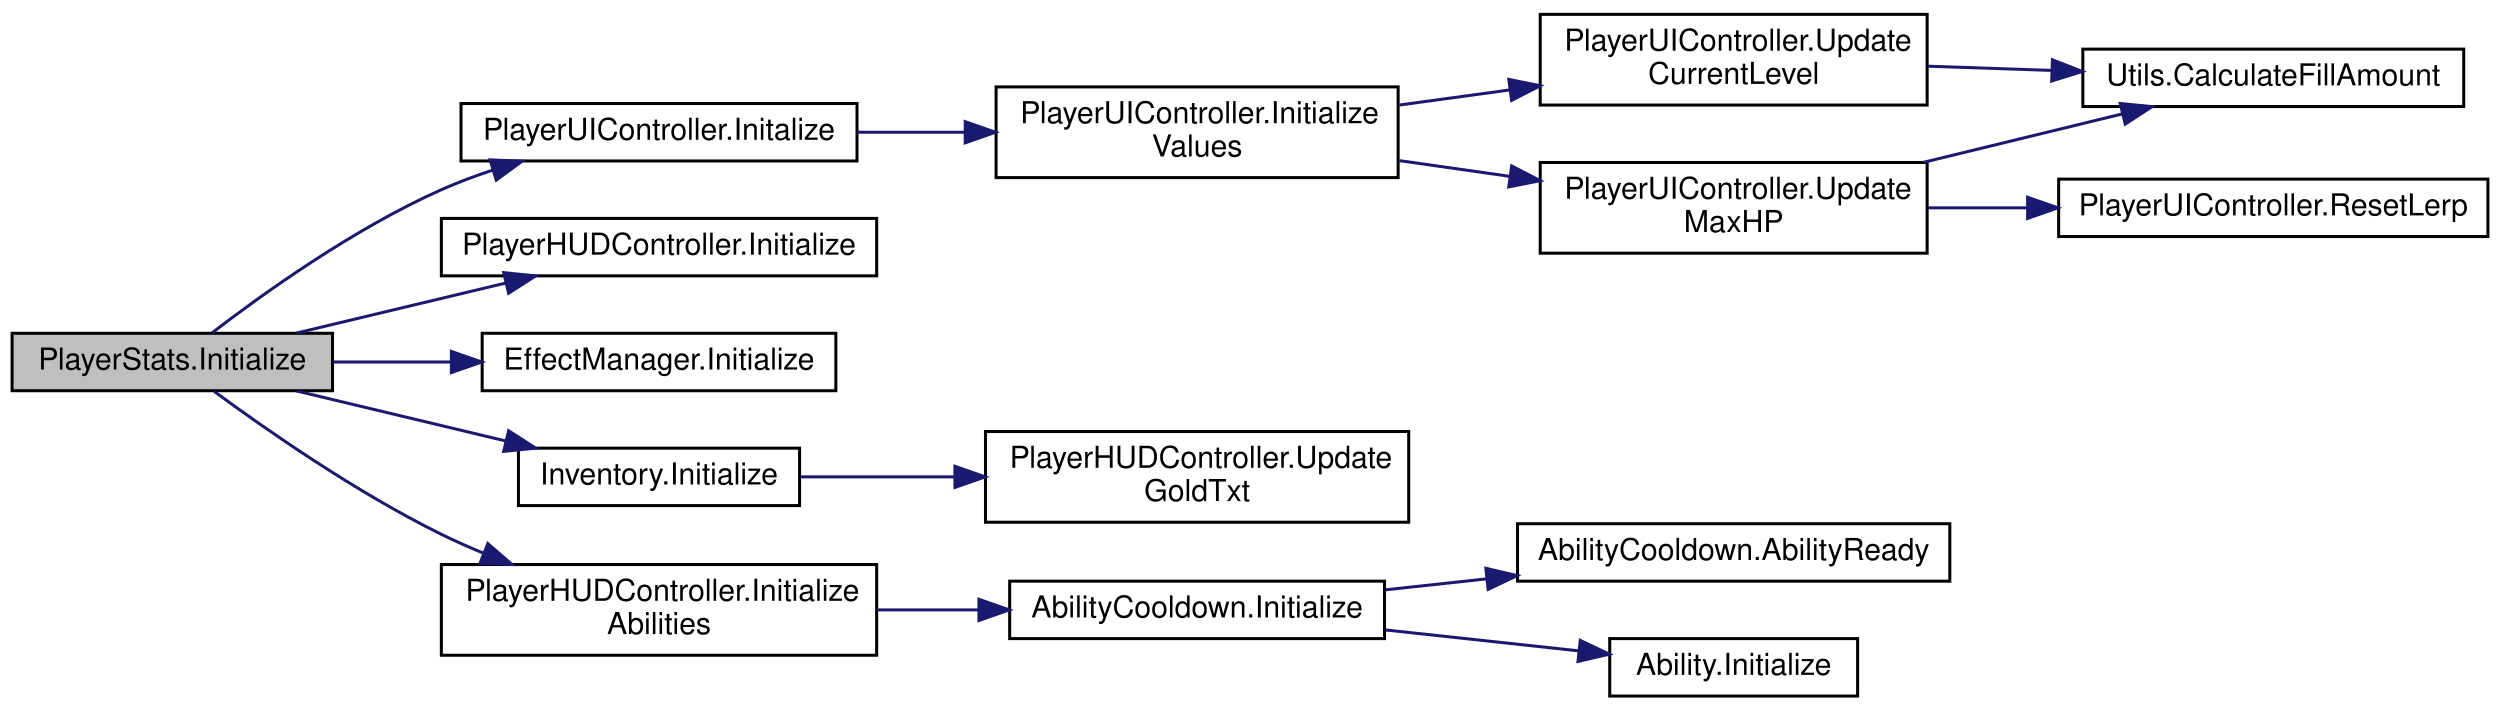
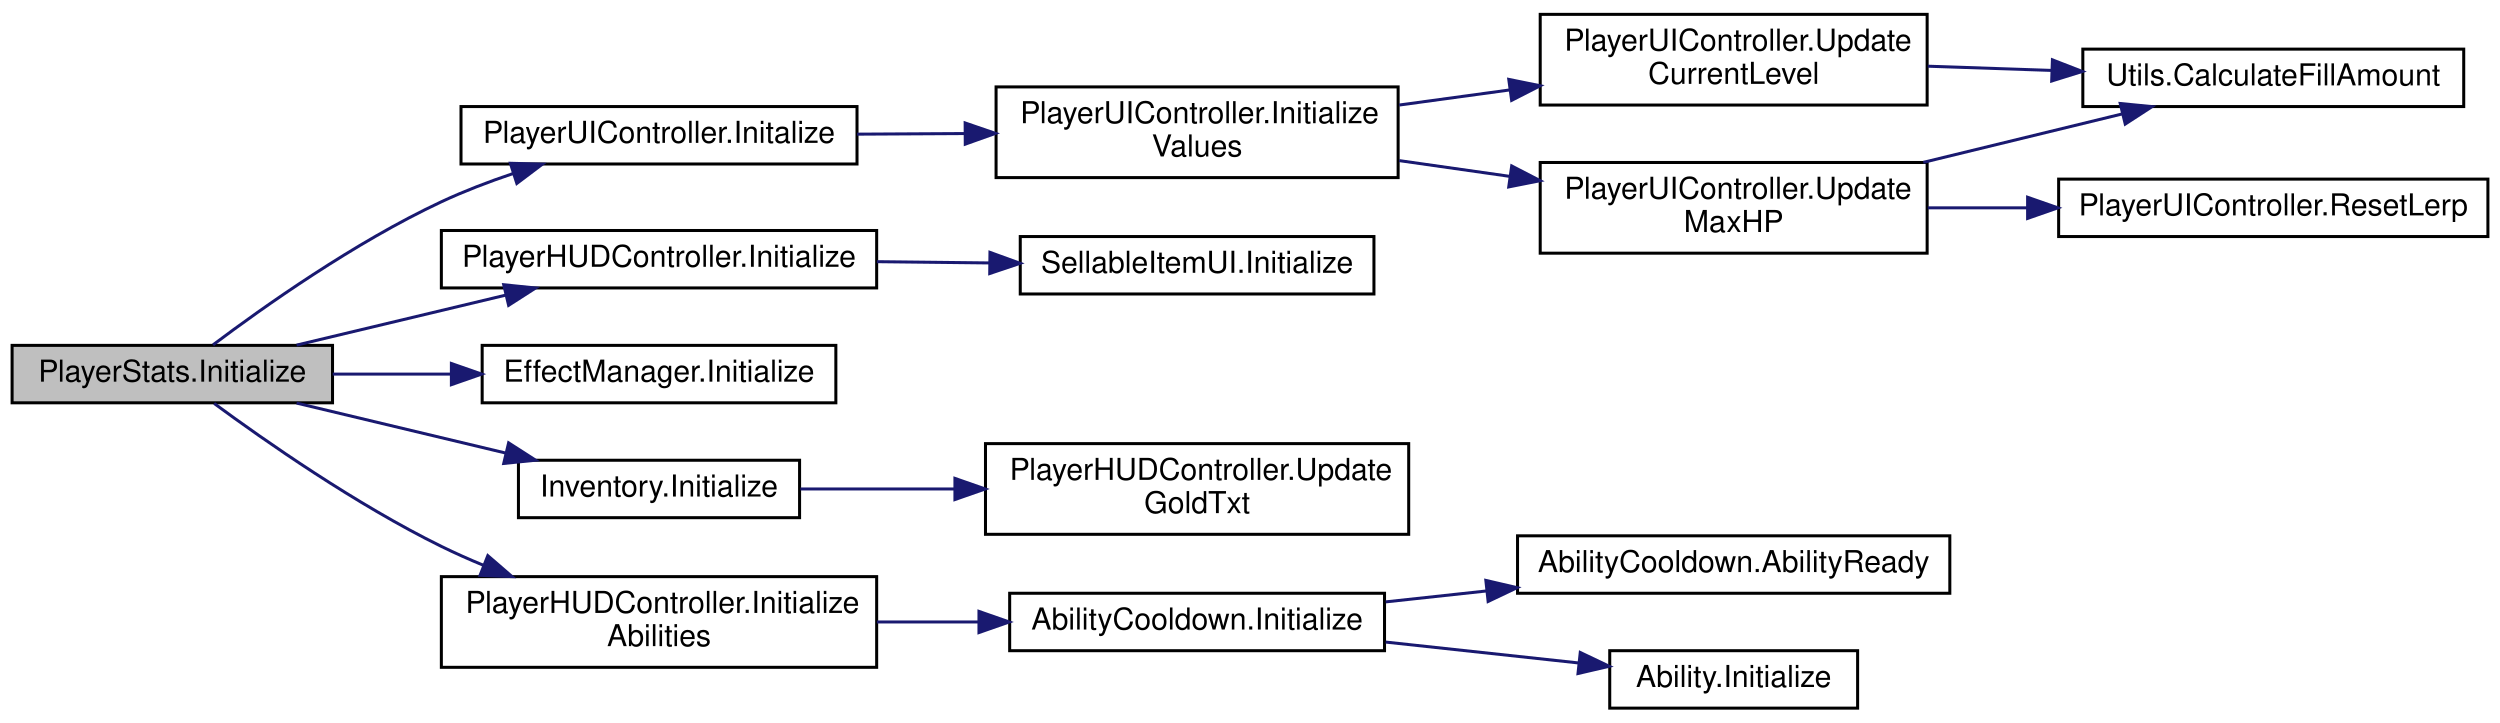
- <svg xmlns="http://www.w3.org/2000/svg" xmlns:xlink="http://www.w3.org/1999/xlink" width="827pt" height="235pt" viewBox="0.00 0.00 827.00 234.50">
-   <g id="graph0" class="graph" transform="scale(1 1) rotate(0) translate(4 230.5)">
+ <svg xmlns="http://www.w3.org/2000/svg" xmlns:xlink="http://www.w3.org/1999/xlink" width="827pt" height="239pt" viewBox="0.00 0.00 827.00 238.50">
+   <g id="graph0" class="graph" transform="scale(1 1) rotate(0) translate(4 234.5)">
    <g id="node1" class="node">
      <g id="a_node1">
        <a xlink:title="Initialize the actual Stats of the Player.">
          <polygon fill="#bfbfbf" stroke="black" points="0,-101.5 0,-120.5 106,-120.5 106,-101.5 0,-101.5" />
          <text text-anchor="middle" x="53" y="-108.5" font-family="Helvetica,sans-Serif" font-size="10.00">PlayerStats.Initialize</text>
        </a>
      </g>
    </g>
    <g id="node2" class="node">
      <g id="a_node2">
        <a xlink:href="class_player_u_i_controller.html#ab6ed746dec17fdf763bc4ec1d713db7f" target="_top" xlink:title="Initializes all the values and colors for this Player.">
-           <polygon fill="none" stroke="black" points="148.5,-177.5 148.5,-196.5 279.5,-196.5 279.5,-177.5 148.5,-177.5" />
-           <text text-anchor="middle" x="214" y="-184.5" font-family="Helvetica,sans-Serif" font-size="10.00">PlayerUIController.Initalize</text>
+           <polygon fill="none" stroke="black" points="148.5,-180.5 148.5,-199.5 279.5,-199.5 279.5,-180.5 148.5,-180.5" />
+           <text text-anchor="middle" x="214" y="-187.5" font-family="Helvetica,sans-Serif" font-size="10.00">PlayerUIController.Initalize</text>
        </a>
      </g>
    </g>
    <g id="edge1" class="edge">
-       <path fill="none" stroke="midnightblue" d="M66.11,-120.62C82.46,-133.18 112.89,-155.07 142,-168 147.38,-170.39 153.12,-172.54 158.93,-174.45" />
-       <polygon fill="midnightblue" stroke="midnightblue" points="158.11,-177.86 168.7,-177.44 160.17,-171.17 158.11,-177.86" />
+       <path fill="none" stroke="midnightblue" d="M66.47,-120.67C82.97,-133.07 113.31,-154.58 142,-168 149.48,-171.5 157.65,-174.62 165.71,-177.34" />
+       <polygon fill="midnightblue" stroke="midnightblue" points="164.83,-180.74 175.43,-180.45 166.97,-174.07 164.83,-180.74" />
    </g>
    <g id="node8" class="node">
      <g id="a_node8">
-         <a xlink:href="class_player_h_u_d_controller.html#a3717d3272b98e6e47c909bdb5af2a99f" target="_top" xlink:title=" ">
+         <a xlink:href="class_player_h_u_d_controller.html#af18de1b3d5444d69cc35c9390692ab72" target="_top" xlink:title=" ">
          <polygon fill="none" stroke="black" points="142,-139.5 142,-158.5 286,-158.5 286,-139.5 142,-139.5" />
          <text text-anchor="middle" x="214" y="-146.5" font-family="Helvetica,sans-Serif" font-size="10.00">PlayerHUDController.Initialize</text>
        </a>
      </g>
    </g>
    <g id="edge8" class="edge">
      <path fill="none" stroke="midnightblue" d="M94.12,-120.59C115.1,-125.6 140.98,-131.79 163.23,-137.11" />
      <polygon fill="midnightblue" stroke="midnightblue" points="162.63,-140.56 173.17,-139.48 164.25,-133.75 162.63,-140.56" />
    </g>
-     <g id="node9" class="node">
-       <g id="a_node9">
+     <g id="node10" class="node">
+       <g id="a_node10">
        <a xlink:href="class_effect_manager.html#a5b9a498227bc61493b5246eb1303fc6e" target="_top" xlink:title="This method initializes the EffectManager with the proper HUD Controller to start showing the effects...">
          <polygon fill="none" stroke="black" points="155.5,-101.5 155.5,-120.5 272.5,-120.5 272.5,-101.5 155.5,-101.5" />
          <text text-anchor="middle" x="214" y="-108.5" font-family="Helvetica,sans-Serif" font-size="10.00">EffectManager.Initialize</text>
        </a>
      </g>
    </g>
-     <g id="edge9" class="edge">
+     <g id="edge10" class="edge">
      <path fill="none" stroke="midnightblue" d="M106.06,-111C118.5,-111 131.95,-111 144.99,-111" />
      <polygon fill="midnightblue" stroke="midnightblue" points="145.32,-114.5 155.32,-111 145.32,-107.5 145.32,-114.5" />
    </g>
-     <g id="node10" class="node">
-       <g id="a_node10">
+     <g id="node11" class="node">
+       <g id="a_node11">
        <a xlink:href="class_inventory.html#af5cb79cb50692e3fb6c98df25812dcbc" target="_top" xlink:title=" ">
          <polygon fill="none" stroke="black" points="167.5,-63.5 167.5,-82.5 260.5,-82.5 260.5,-63.5 167.5,-63.5" />
          <text text-anchor="middle" x="214" y="-70.5" font-family="Helvetica,sans-Serif" font-size="10.00">Inventory.Initialize</text>
        </a>
      </g>
    </g>
-     <g id="edge10" class="edge">
+     <g id="edge11" class="edge">
      <path fill="none" stroke="midnightblue" d="M94.12,-101.41C115.1,-96.4 140.98,-90.21 163.23,-84.89" />
      <polygon fill="midnightblue" stroke="midnightblue" points="164.25,-88.25 173.17,-82.52 162.63,-81.44 164.25,-88.25" />
    </g>
-     <g id="node12" class="node">
-       <g id="a_node12">
+     <g id="node13" class="node">
+       <g id="a_node13">
        <a xlink:href="class_player_h_u_d_controller.html#adf30ead91cd36140e32d0ad158fbbae4" target="_top" xlink:title=" ">
          <polygon fill="none" stroke="black" points="142,-14 142,-44 286,-44 286,-14 142,-14" />
          <text text-anchor="start" x="150" y="-32" font-family="Helvetica,sans-Serif" font-size="10.00">PlayerHUDController.Initialize</text>
          <text text-anchor="middle" x="214" y="-21" font-family="Helvetica,sans-Serif" font-size="10.00">Abilities</text>
        </a>
      </g>
    </g>
-     <g id="edge12" class="edge">
+     <g id="edge13" class="edge">
      <path fill="none" stroke="midnightblue" d="M66.84,-101.29C83.48,-89.04 113.74,-67.89 142,-54 146.5,-51.79 151.25,-49.68 156.07,-47.69" />
      <polygon fill="midnightblue" stroke="midnightblue" points="157.37,-50.94 165.38,-44.01 154.8,-44.43 157.37,-50.94" />
    </g>
    <g id="node3" class="node">
      <g id="a_node3">
        <a xlink:href="class_player_u_i_controller.html#aa5b61a93967fa5ce39bfd950a9e9d584" target="_top" xlink:title="Initializes all the values into the Image and Text.">
-           <polygon fill="none" stroke="black" points="325.5,-172 325.5,-202 458.5,-202 458.5,-172 325.5,-172" />
-           <text text-anchor="start" x="333.5" y="-190" font-family="Helvetica,sans-Serif" font-size="10.00">PlayerUIController.Initialize</text>
-           <text text-anchor="middle" x="392" y="-179" font-family="Helvetica,sans-Serif" font-size="10.00">Values</text>
+           <polygon fill="none" stroke="black" points="325.5,-176 325.5,-206 458.5,-206 458.5,-176 325.5,-176" />
+           <text text-anchor="start" x="333.5" y="-194" font-family="Helvetica,sans-Serif" font-size="10.00">PlayerUIController.Initialize</text>
+           <text text-anchor="middle" x="392" y="-183" font-family="Helvetica,sans-Serif" font-size="10.00">Values</text>
        </a>
      </g>
    </g>
    <g id="edge2" class="edge">
-       <path fill="none" stroke="midnightblue" d="M279.54,-187C291.07,-187 303.18,-187 315,-187" />
-       <polygon fill="midnightblue" stroke="midnightblue" points="315.29,-190.5 325.29,-187 315.29,-183.5 315.29,-190.5" />
+       <path fill="none" stroke="midnightblue" d="M279.54,-190.37C291.07,-190.43 303.18,-190.5 315,-190.57" />
+       <polygon fill="midnightblue" stroke="midnightblue" points="315.27,-194.07 325.29,-190.63 315.31,-187.07 315.27,-194.07" />
    </g>
    <g id="node4" class="node">
      <g id="a_node4">
        <a xlink:href="class_player_u_i_controller.html#adadd54ec10a1236aa7c08022d27fa068" target="_top" xlink:title="Sets the current level and xp to the Image.">
-           <polygon fill="none" stroke="black" points="505.5,-196 505.5,-226 633.5,-226 633.5,-196 505.5,-196" />
-           <text text-anchor="start" x="513.5" y="-214" font-family="Helvetica,sans-Serif" font-size="10.00">PlayerUIController.Update</text>
-           <text text-anchor="middle" x="569.5" y="-203" font-family="Helvetica,sans-Serif" font-size="10.00">CurrentLevel</text>
+           <polygon fill="none" stroke="black" points="505.5,-200 505.5,-230 633.5,-230 633.5,-200 505.5,-200" />
+           <text text-anchor="start" x="513.5" y="-218" font-family="Helvetica,sans-Serif" font-size="10.00">PlayerUIController.Update</text>
+           <text text-anchor="middle" x="569.5" y="-207" font-family="Helvetica,sans-Serif" font-size="10.00">CurrentLevel</text>
        </a>
      </g>
    </g>
    <g id="edge3" class="edge">
-       <path fill="none" stroke="midnightblue" d="M458.85,-196C470.78,-197.64 483.29,-199.35 495.41,-201" />
-       <polygon fill="midnightblue" stroke="midnightblue" points="495.1,-204.49 505.48,-202.38 496.05,-197.56 495.1,-204.49" />
+       <path fill="none" stroke="midnightblue" d="M458.85,-200C470.78,-201.64 483.29,-203.35 495.41,-205" />
+       <polygon fill="midnightblue" stroke="midnightblue" points="495.1,-208.49 505.48,-206.38 496.05,-201.56 495.1,-208.49" />
    </g>
    <g id="node6" class="node">
      <g id="a_node6">
        <a xlink:href="class_player_u_i_controller.html#aacc9f1b78d9e1adab16f8fc2ec246dfb" target="_top" xlink:title=" ">
-           <polygon fill="none" stroke="black" points="505.5,-147 505.5,-177 633.5,-177 633.5,-147 505.5,-147" />
-           <text text-anchor="start" x="513.5" y="-165" font-family="Helvetica,sans-Serif" font-size="10.00">PlayerUIController.Update</text>
-           <text text-anchor="middle" x="569.5" y="-154" font-family="Helvetica,sans-Serif" font-size="10.00">MaxHP</text>
+           <polygon fill="none" stroke="black" points="505.5,-151 505.5,-181 633.5,-181 633.5,-151 505.5,-151" />
+           <text text-anchor="start" x="513.5" y="-169" font-family="Helvetica,sans-Serif" font-size="10.00">PlayerUIController.Update</text>
+           <text text-anchor="middle" x="569.5" y="-158" font-family="Helvetica,sans-Serif" font-size="10.00">MaxHP</text>
        </a>
      </g>
    </g>
    <g id="edge5" class="edge">
-       <path fill="none" stroke="midnightblue" d="M458.85,-177.62C470.78,-175.92 483.29,-174.14 495.41,-172.41" />
-       <polygon fill="midnightblue" stroke="midnightblue" points="496.07,-175.85 505.48,-170.98 495.09,-168.92 496.07,-175.85" />
+       <path fill="none" stroke="midnightblue" d="M458.85,-181.62C470.78,-179.92 483.29,-178.14 495.41,-176.41" />
+       <polygon fill="midnightblue" stroke="midnightblue" points="496.07,-179.85 505.48,-174.98 495.09,-172.92 496.07,-179.85" />
    </g>
    <g id="node5" class="node">
      <g id="a_node5">
        <a xlink:href="class_utils.html#a459472171f68c903c975020cc5b02fee" target="_top" xlink:title="Calculates the actual normalized fill amount for the image.">
-           <polygon fill="none" stroke="black" points="685,-195.5 685,-214.5 811,-214.5 811,-195.5 685,-195.5" />
-           <text text-anchor="middle" x="748" y="-202.5" font-family="Helvetica,sans-Serif" font-size="10.00">Utils.CalculateFillAmount</text>
+           <polygon fill="none" stroke="black" points="685,-199.5 685,-218.5 811,-218.5 811,-199.5 685,-199.5" />
+           <text text-anchor="middle" x="748" y="-206.5" font-family="Helvetica,sans-Serif" font-size="10.00">Utils.CalculateFillAmount</text>
        </a>
      </g>
    </g>
    <g id="edge4" class="edge">
-       <path fill="none" stroke="midnightblue" d="M633.72,-208.85C646.96,-208.4 661.03,-207.92 674.57,-207.46" />
-       <polygon fill="midnightblue" stroke="midnightblue" points="674.94,-210.95 684.81,-207.11 674.7,-203.96 674.94,-210.95" />
+       <path fill="none" stroke="midnightblue" d="M633.72,-212.85C646.96,-212.4 661.03,-211.92 674.57,-211.46" />
+       <polygon fill="midnightblue" stroke="midnightblue" points="674.94,-214.95 684.81,-211.11 674.7,-207.96 674.94,-214.95" />
    </g>
    <g id="edge6" class="edge">
-       <path fill="none" stroke="midnightblue" d="M632.23,-177.04C653.75,-182.28 677.58,-188.09 697.93,-193.04" />
-       <polygon fill="midnightblue" stroke="midnightblue" points="697.37,-196.51 707.91,-195.48 699.03,-189.71 697.37,-196.51" />
+       <path fill="none" stroke="midnightblue" d="M632.23,-181.04C653.75,-186.28 677.58,-192.09 697.93,-197.04" />
+       <polygon fill="midnightblue" stroke="midnightblue" points="697.37,-200.51 707.91,-199.48 699.03,-193.71 697.37,-200.51" />
    </g>
    <g id="node7" class="node">
      <g id="a_node7">
        <a xlink:href="class_player_u_i_controller.html#aaa62b1e4dc1ee6689adbc72b8dcb73d3" target="_top" xlink:title="When you heal HP, we will reset the lerped bar">
-           <polygon fill="none" stroke="black" points="677,-152.5 677,-171.5 819,-171.5 819,-152.5 677,-152.5" />
-           <text text-anchor="middle" x="748" y="-159.5" font-family="Helvetica,sans-Serif" font-size="10.00">PlayerUIController.ResetLerp</text>
+           <polygon fill="none" stroke="black" points="677,-156.5 677,-175.5 819,-175.5 819,-156.5 677,-156.5" />
+           <text text-anchor="middle" x="748" y="-163.5" font-family="Helvetica,sans-Serif" font-size="10.00">PlayerUIController.ResetLerp</text>
        </a>
      </g>
    </g>
    <g id="edge7" class="edge">
-       <path fill="none" stroke="midnightblue" d="M633.72,-162C644.4,-162 655.61,-162 666.66,-162" />
-       <polygon fill="midnightblue" stroke="midnightblue" points="666.73,-165.5 676.73,-162 666.73,-158.5 666.73,-165.5" />
-     </g>
-     <g id="node11" class="node">
-       <g id="a_node11">
+       <path fill="none" stroke="midnightblue" d="M633.72,-166C644.4,-166 655.61,-166 666.66,-166" />
+       <polygon fill="midnightblue" stroke="midnightblue" points="666.73,-169.5 676.73,-166 666.73,-162.5 666.73,-169.5" />
+     </g>
+     <g id="node9" class="node">
+       <g id="a_node9">
+         <a xlink:href="class_sellable_item_u_i.html#a10394a2c7d2d0a72d9c8b05fbf3e8696" target="_top" xlink:title=" ">
+           <polygon fill="none" stroke="black" points="333.5,-137.5 333.5,-156.5 450.5,-156.5 450.5,-137.5 333.5,-137.5" />
+           <text text-anchor="middle" x="392" y="-144.5" font-family="Helvetica,sans-Serif" font-size="10.00">SellableItemUI.Initialize</text>
+         </a>
+       </g>
+     </g>
+     <g id="edge9" class="edge">
+       <path fill="none" stroke="midnightblue" d="M286.08,-148.19C298.38,-148.05 311.13,-147.91 323.34,-147.77" />
+       <polygon fill="midnightblue" stroke="midnightblue" points="323.48,-151.27 333.44,-147.65 323.4,-144.27 323.48,-151.27" />
+     </g>
+     <g id="node12" class="node">
+       <g id="a_node12">
        <a xlink:href="class_player_h_u_d_controller.html#aeef77dcdfaf1c9b719e4350c17c88fa5" target="_top" xlink:title=" ">
          <polygon fill="none" stroke="black" points="322,-58 322,-88 462,-88 462,-58 322,-58" />
          <text text-anchor="start" x="330" y="-76" font-family="Helvetica,sans-Serif" font-size="10.00">PlayerHUDController.Update</text>
          <text text-anchor="middle" x="392" y="-65" font-family="Helvetica,sans-Serif" font-size="10.00">GoldTxt</text>
        </a>
      </g>
    </g>
-     <g id="edge11" class="edge">
+     <g id="edge12" class="edge">
      <path fill="none" stroke="midnightblue" d="M260.78,-73C276.36,-73 294.26,-73 311.69,-73" />
      <polygon fill="midnightblue" stroke="midnightblue" points="311.89,-76.5 321.89,-73 311.89,-69.5 311.89,-76.5" />
    </g>
-     <g id="node13" class="node">
-       <g id="a_node13">
+     <g id="node14" class="node">
+       <g id="a_node14">
        <a xlink:href="class_ability_cooldown.html#aa01c150ac26f1694a1e174e152510094" target="_top" xlink:title="Initializes the current AbilityCooldown.">
          <polygon fill="none" stroke="black" points="330,-19.5 330,-38.5 454,-38.5 454,-19.5 330,-19.5" />
          <text text-anchor="middle" x="392" y="-26.5" font-family="Helvetica,sans-Serif" font-size="10.00">AbilityCooldown.Initialize</text>
        </a>
      </g>
    </g>
-     <g id="edge13" class="edge">
+     <g id="edge14" class="edge">
      <path fill="none" stroke="midnightblue" d="M286.08,-29C297.18,-29 308.66,-29 319.76,-29" />
      <polygon fill="midnightblue" stroke="midnightblue" points="319.84,-32.5 329.84,-29 319.84,-25.5 319.84,-32.5" />
    </g>
-     <g id="node14" class="node">
-       <g id="a_node14">
+     <g id="node15" class="node">
+       <g id="a_node15">
        <a xlink:href="class_ability_cooldown.html#a2142f4ae1a75b2e88bd33d8553680a33" target="_top" xlink:title="This function is called whenever this ability is ready and you have enough mana.">
          <polygon fill="none" stroke="black" points="498,-38.5 498,-57.5 641,-57.5 641,-38.5 498,-38.5" />
          <text text-anchor="middle" x="569.5" y="-45.5" font-family="Helvetica,sans-Serif" font-size="10.00">AbilityCooldown.AbilityReady</text>
        </a>
      </g>
    </g>
-     <g id="edge14" class="edge">
+     <g id="edge15" class="edge">
      <path fill="none" stroke="midnightblue" d="M454.38,-35.65C465.13,-36.81 476.46,-38.04 487.63,-39.25" />
      <polygon fill="midnightblue" stroke="midnightblue" points="487.52,-42.75 497.84,-40.35 488.27,-35.79 487.52,-42.75" />
    </g>
-     <g id="node15" class="node">
-       <g id="a_node15">
+     <g id="node16" class="node">
+       <g id="a_node16">
        <a xlink:href="class_ability.html#a680fce4c2981c462afc82d28fe3958ef" target="_top" xlink:title=" ">
          <polygon fill="none" stroke="black" points="528.5,-0.5 528.5,-19.5 610.5,-19.5 610.5,-0.5 528.5,-0.5" />
          <text text-anchor="middle" x="569.5" y="-7.5" font-family="Helvetica,sans-Serif" font-size="10.00">Ability.Initialize</text>
        </a>
      </g>
    </g>
-     <g id="edge15" class="edge">
+     <g id="edge16" class="edge">
      <path fill="none" stroke="midnightblue" d="M454.38,-22.35C475.26,-20.09 498.33,-17.6 518.23,-15.44" />
      <polygon fill="midnightblue" stroke="midnightblue" points="518.75,-18.91 528.32,-14.35 518,-11.95 518.75,-18.91" />
    </g>
  </g>
</svg>
